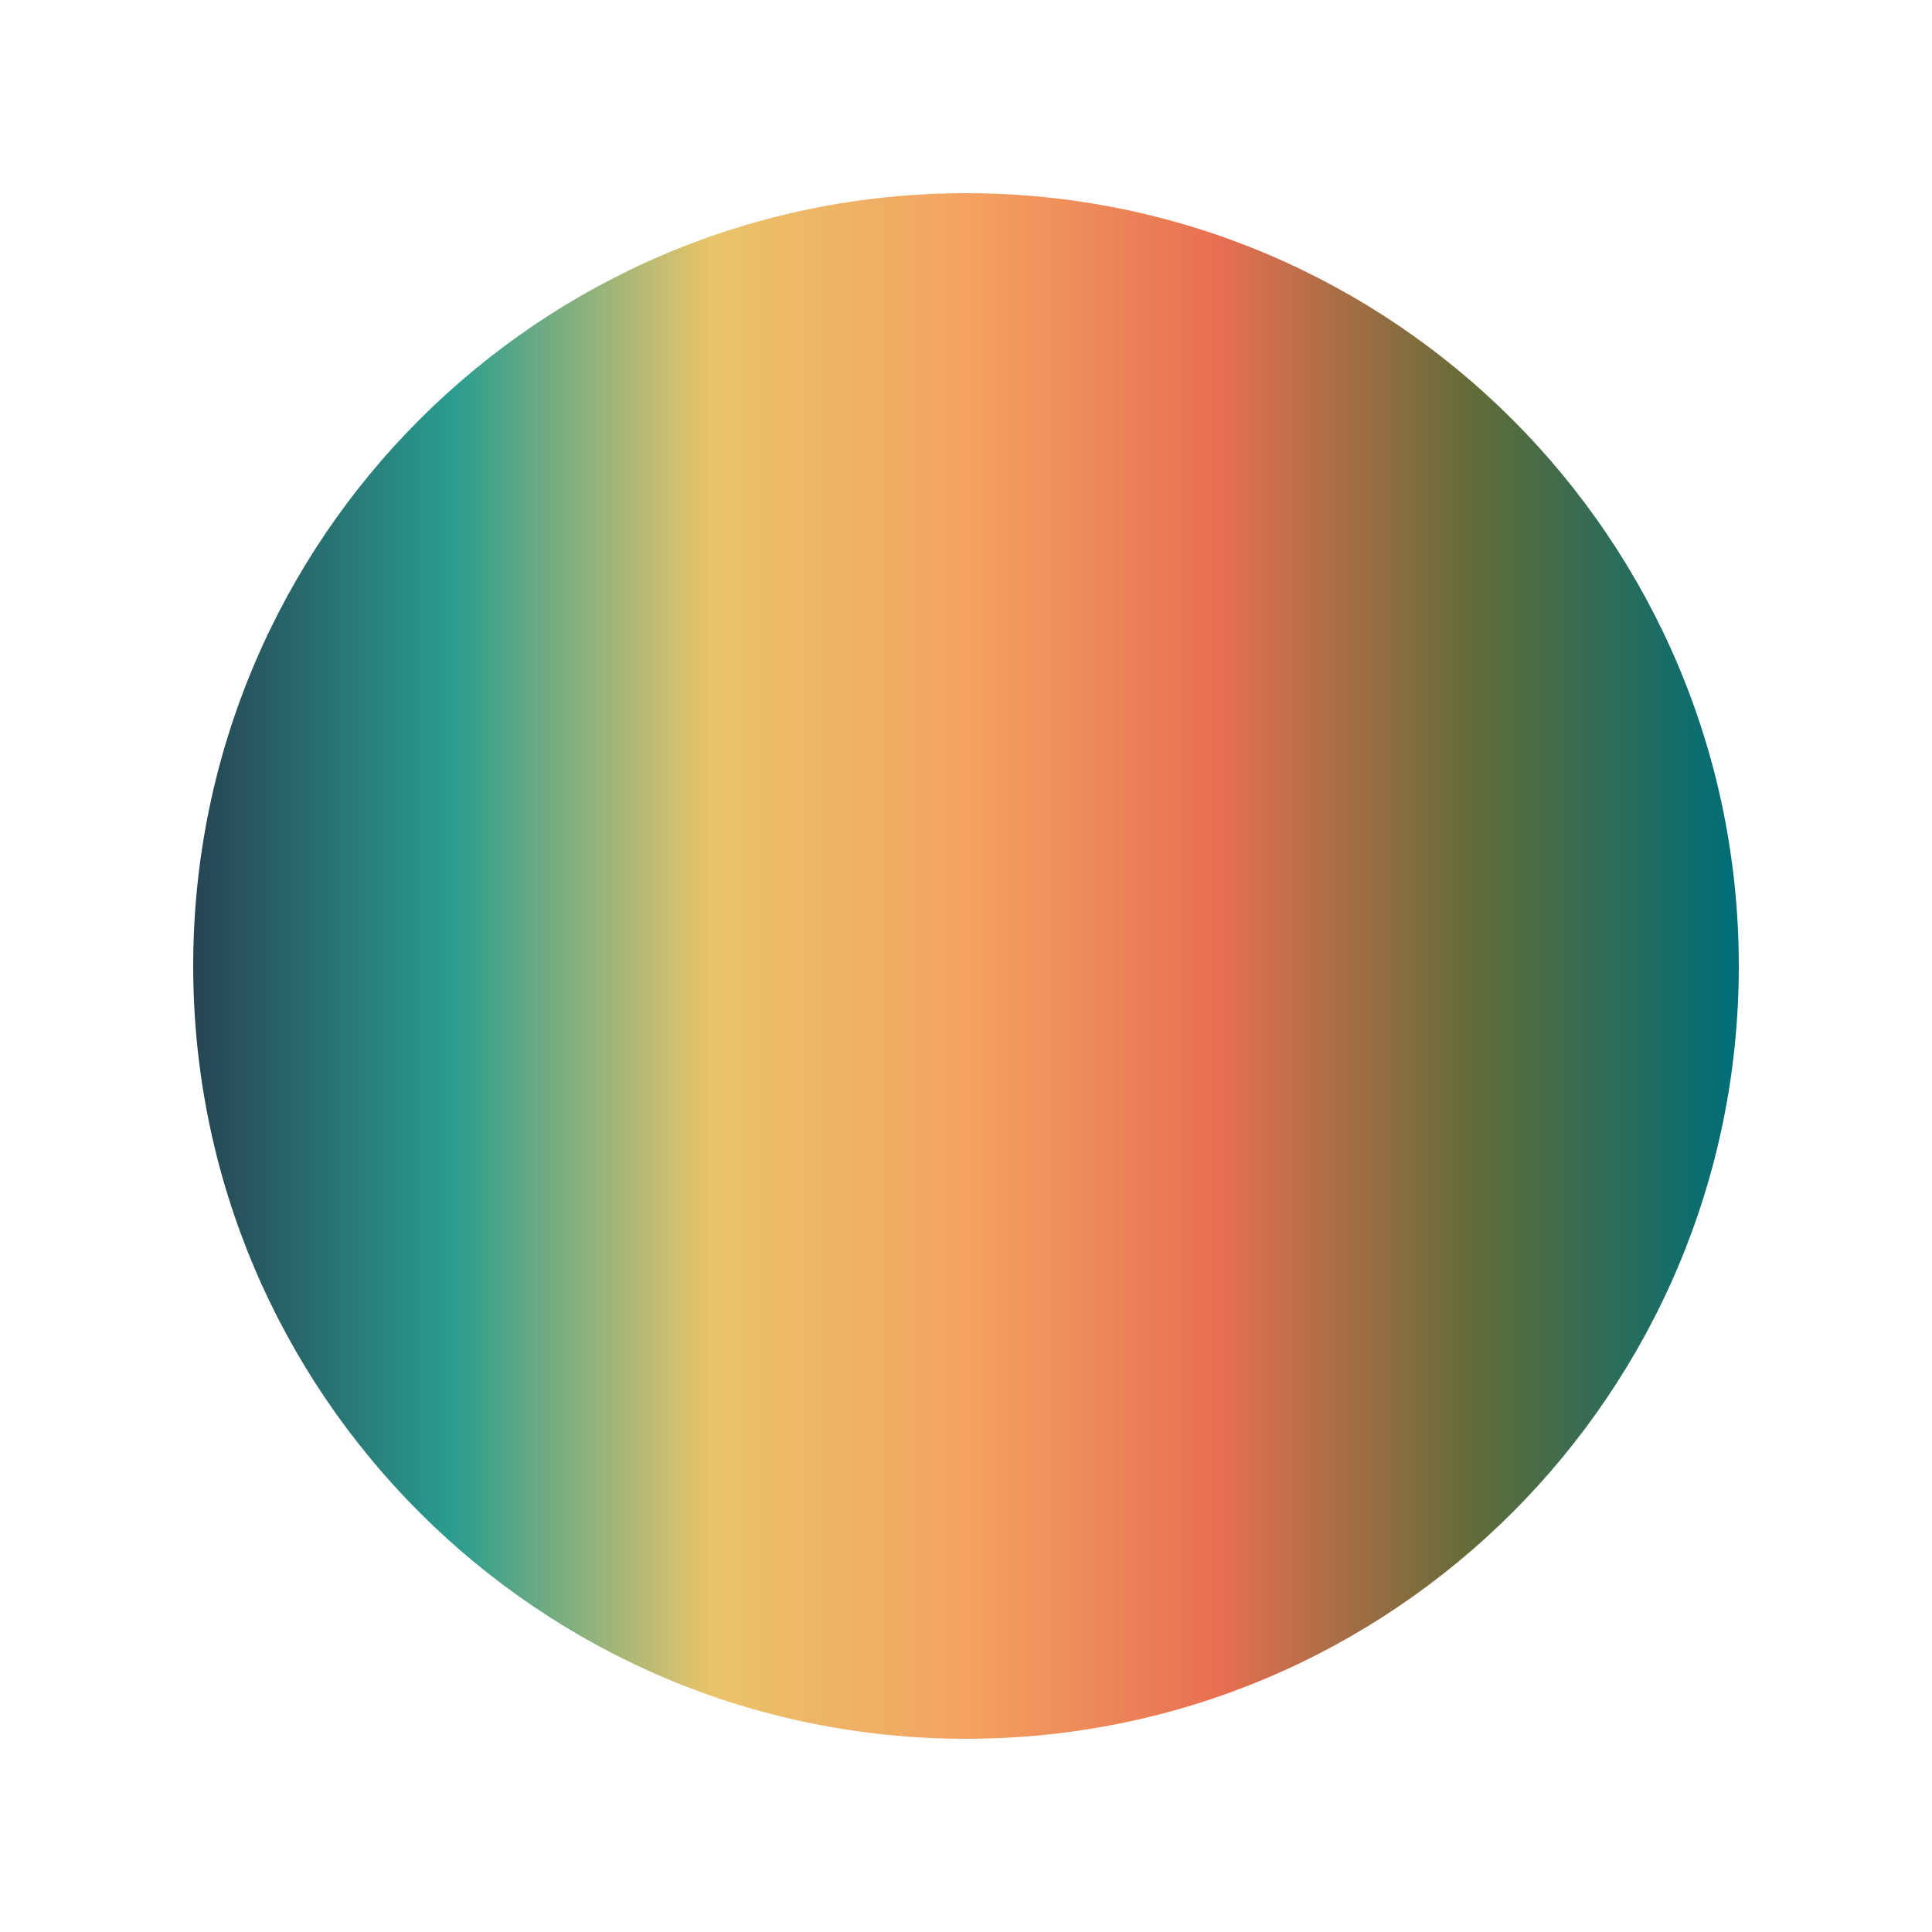
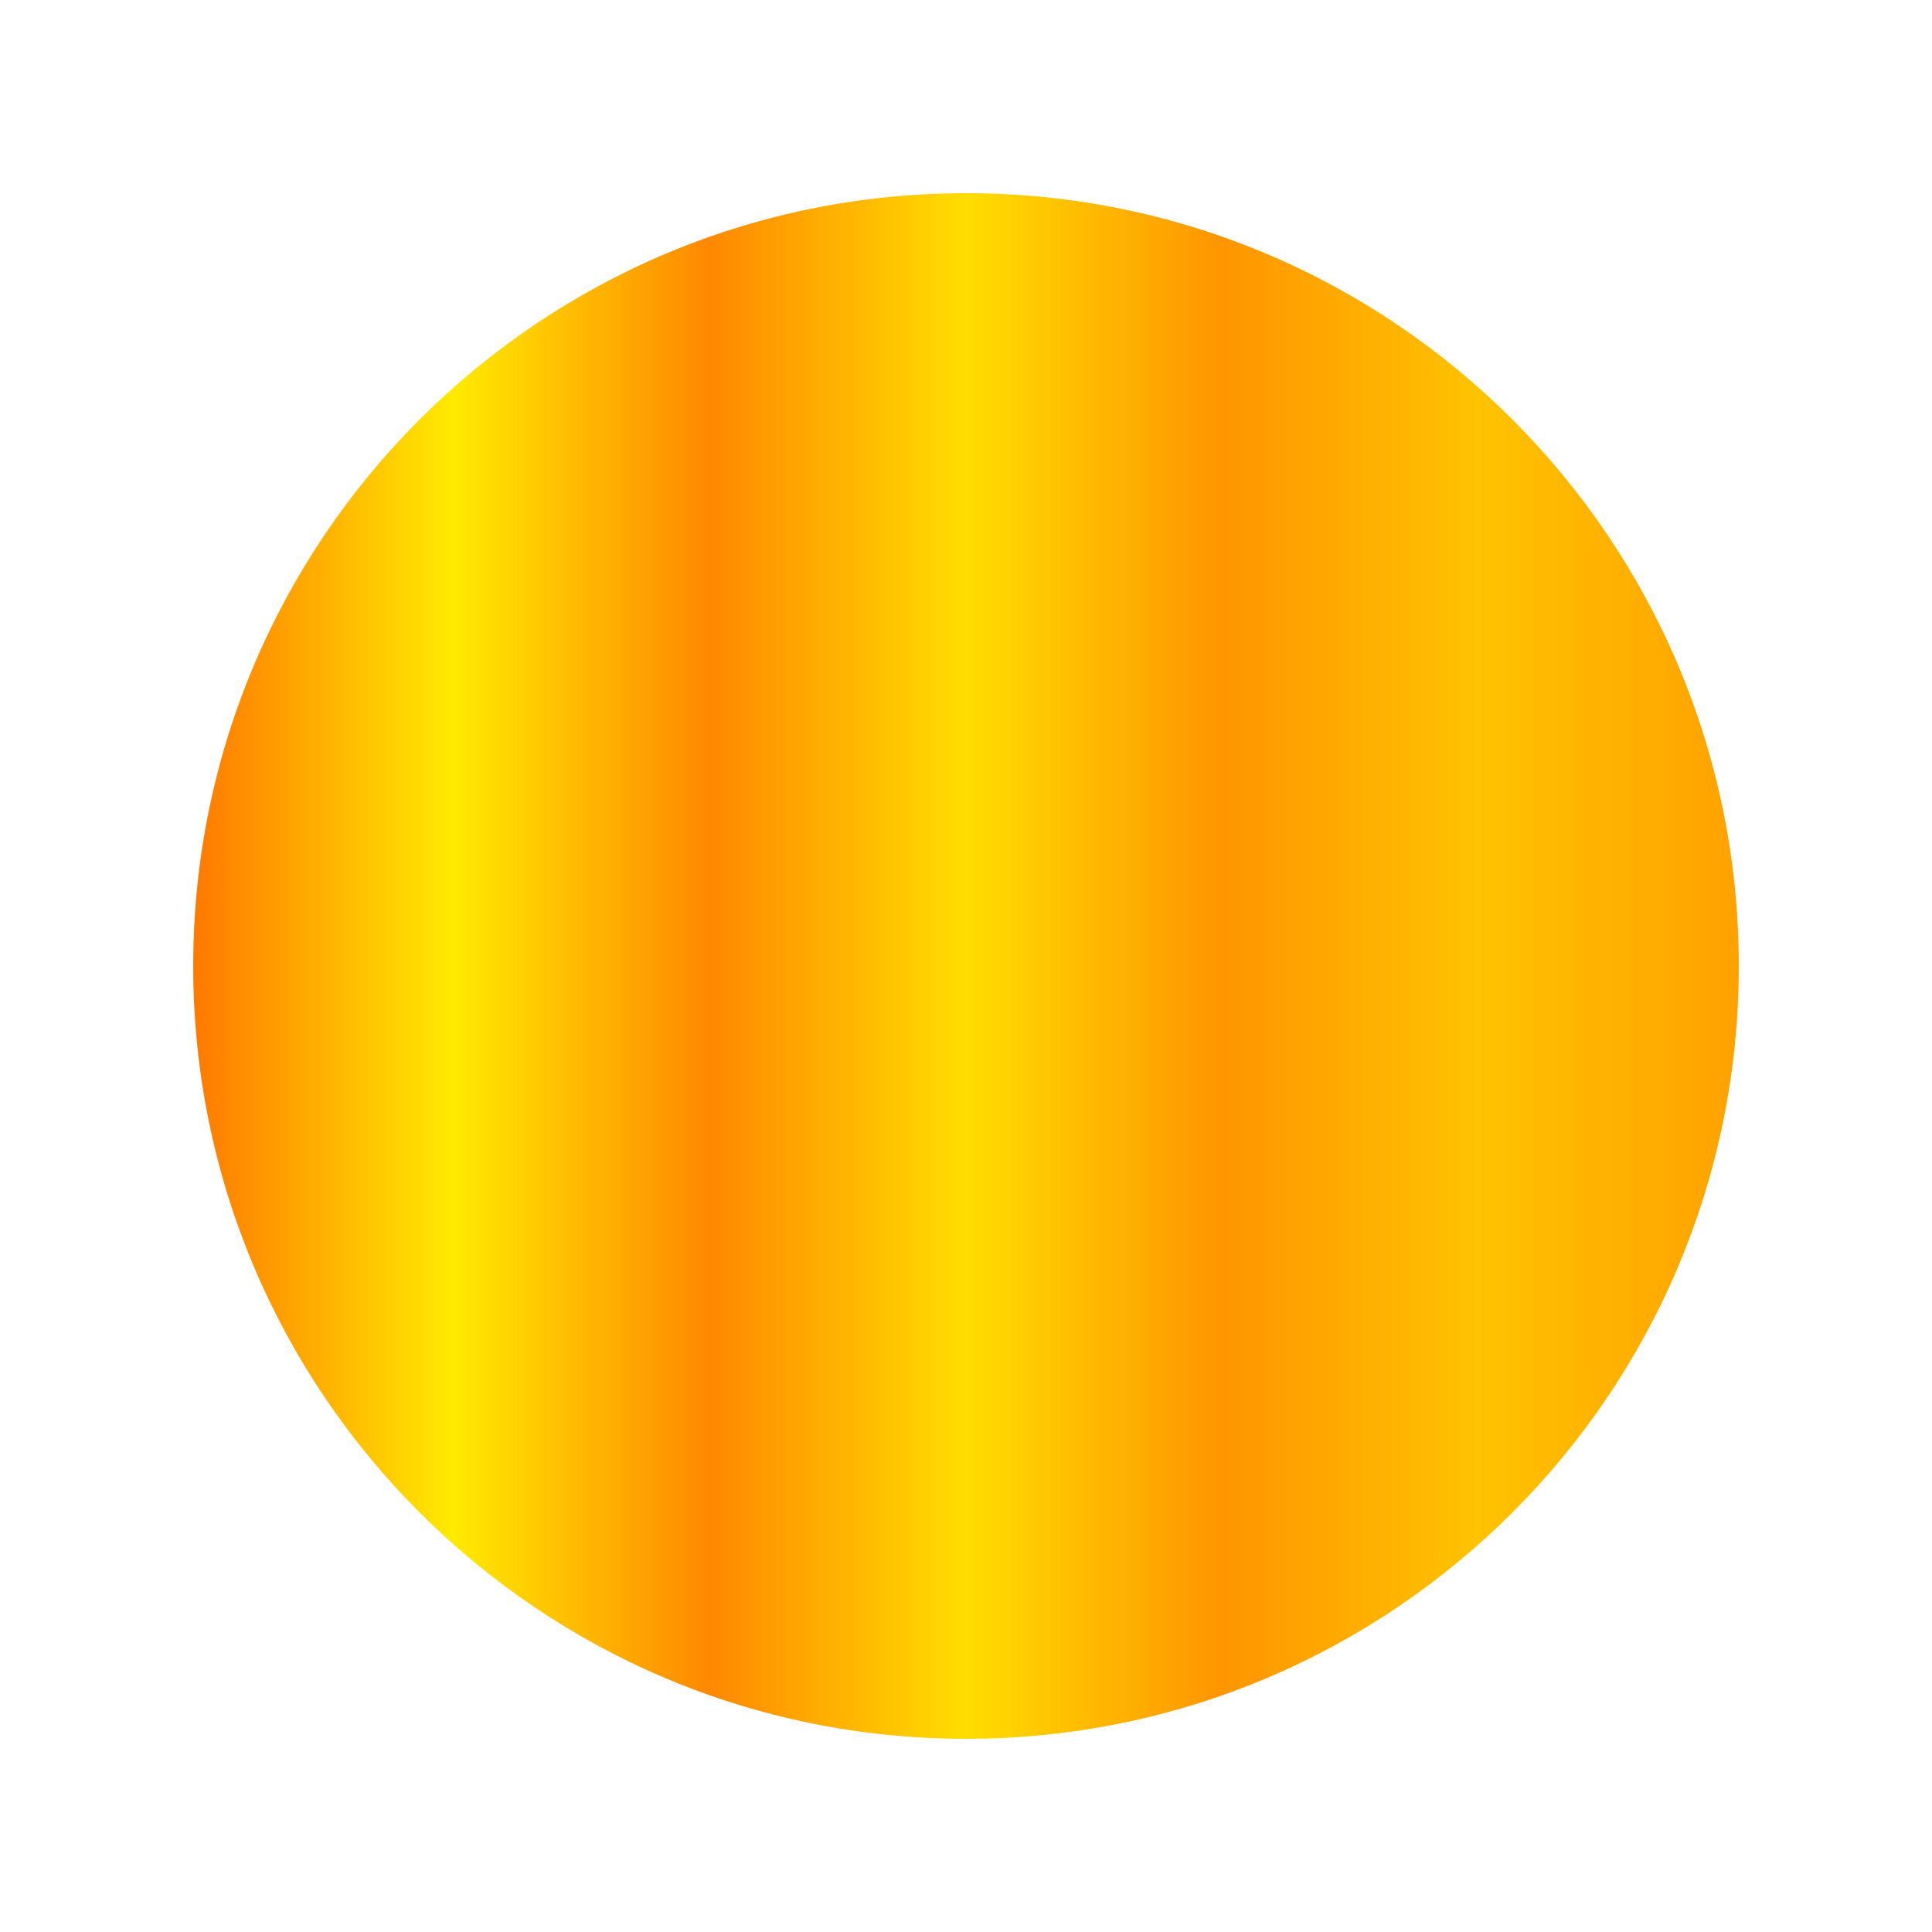
<svg xmlns="http://www.w3.org/2000/svg" viewBox="0 0 200 200" width="200" height="200">
  <defs>
    <linearGradient id="rainbow" x1="0%" y1="0%" x2="100%" y2="0%">
-       <stop offset="0%" stop-color="#264653" />
-       <stop offset="16.6%" stop-color="#2a9d8f" />
-       <stop offset="33.3%" stop-color="#e9c46a" />
-       <stop offset="50%" stop-color="#f4a261" />
-       <stop offset="66.6%" stop-color="#e76f51" />
-       <stop offset="83.3%" stop-color="#606c38" />
-       <stop offset="100%" stop-color="#006d77" />
+       <stop offset="0%" stop-color="#ff7b00" />
+       <stop offset="16.6%" stop-color="#ffea00" />
+       <stop offset="33.3%" stop-color="#ff8800" />
+       <stop offset="50%" stop-color="#ffdd00" />
+       <stop offset="66.6%" stop-color="#ff9500" />
+       <stop offset="83.3%" stop-color="#ffc300" />
+       <stop offset="100%" stop-color="#ffa200" />
    </linearGradient>
  </defs>
  <circle cx="100" cy="100" r="80" fill="url(#rainbow)" />
</svg>
